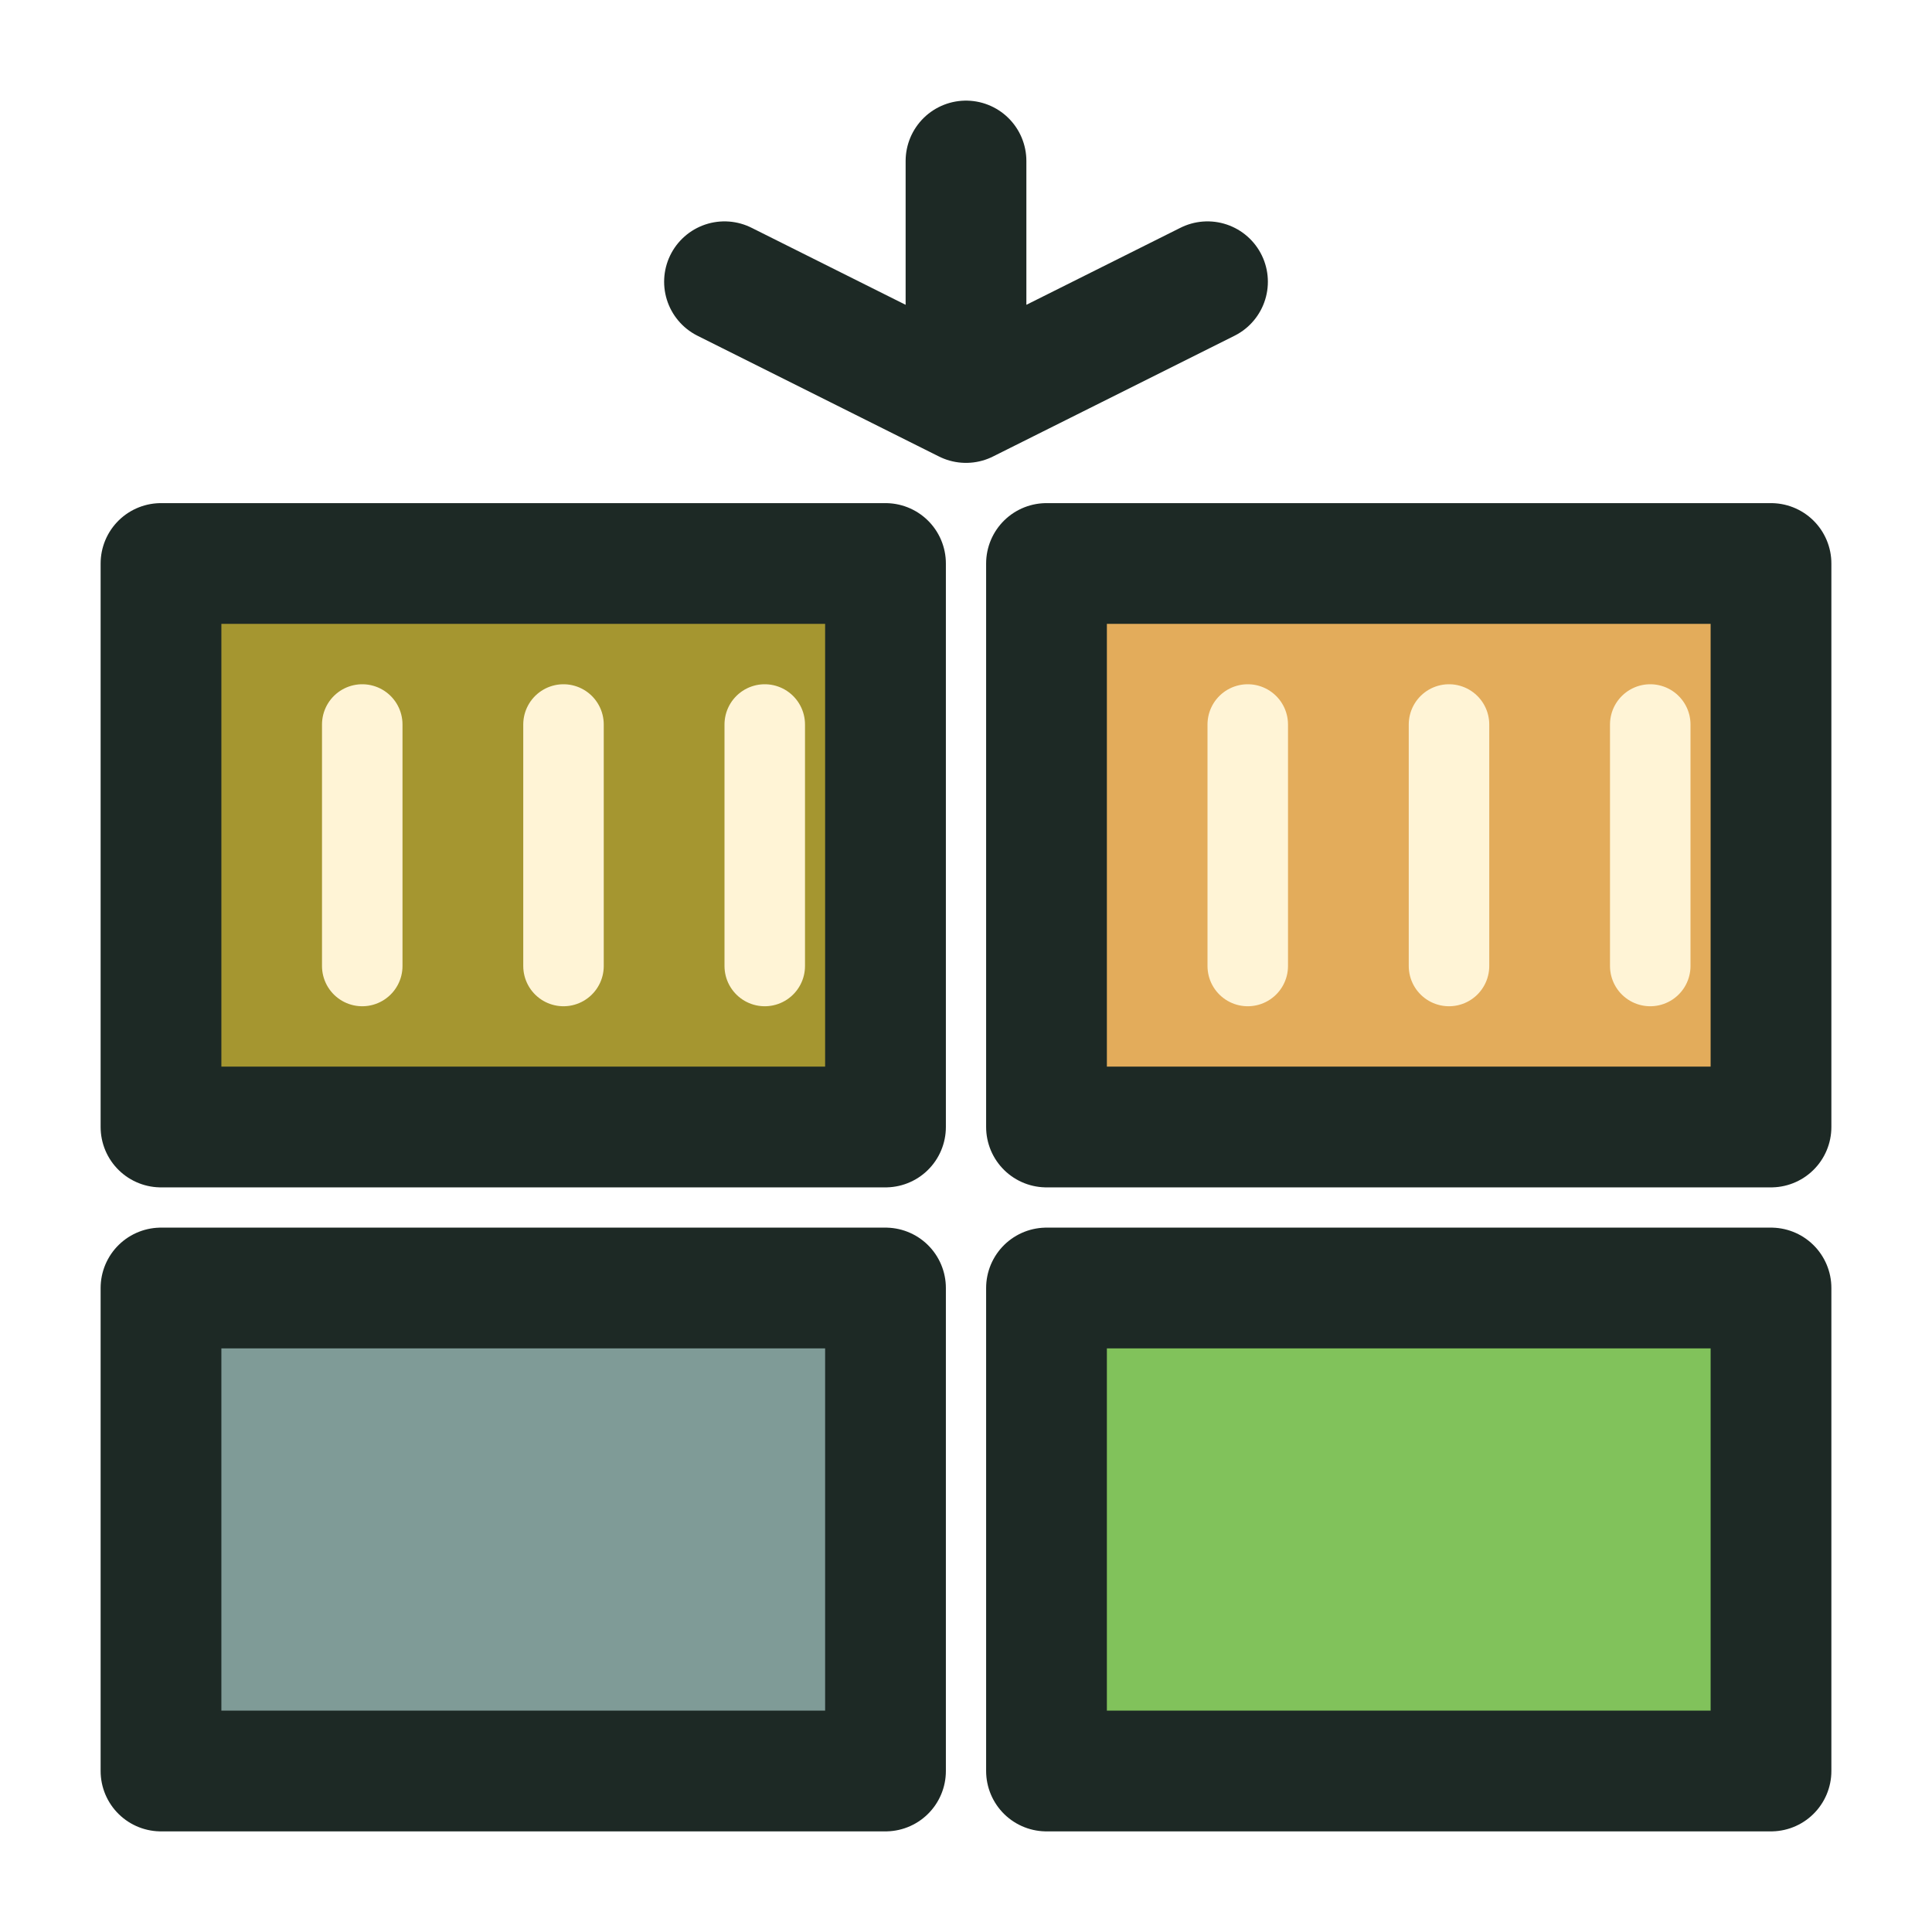
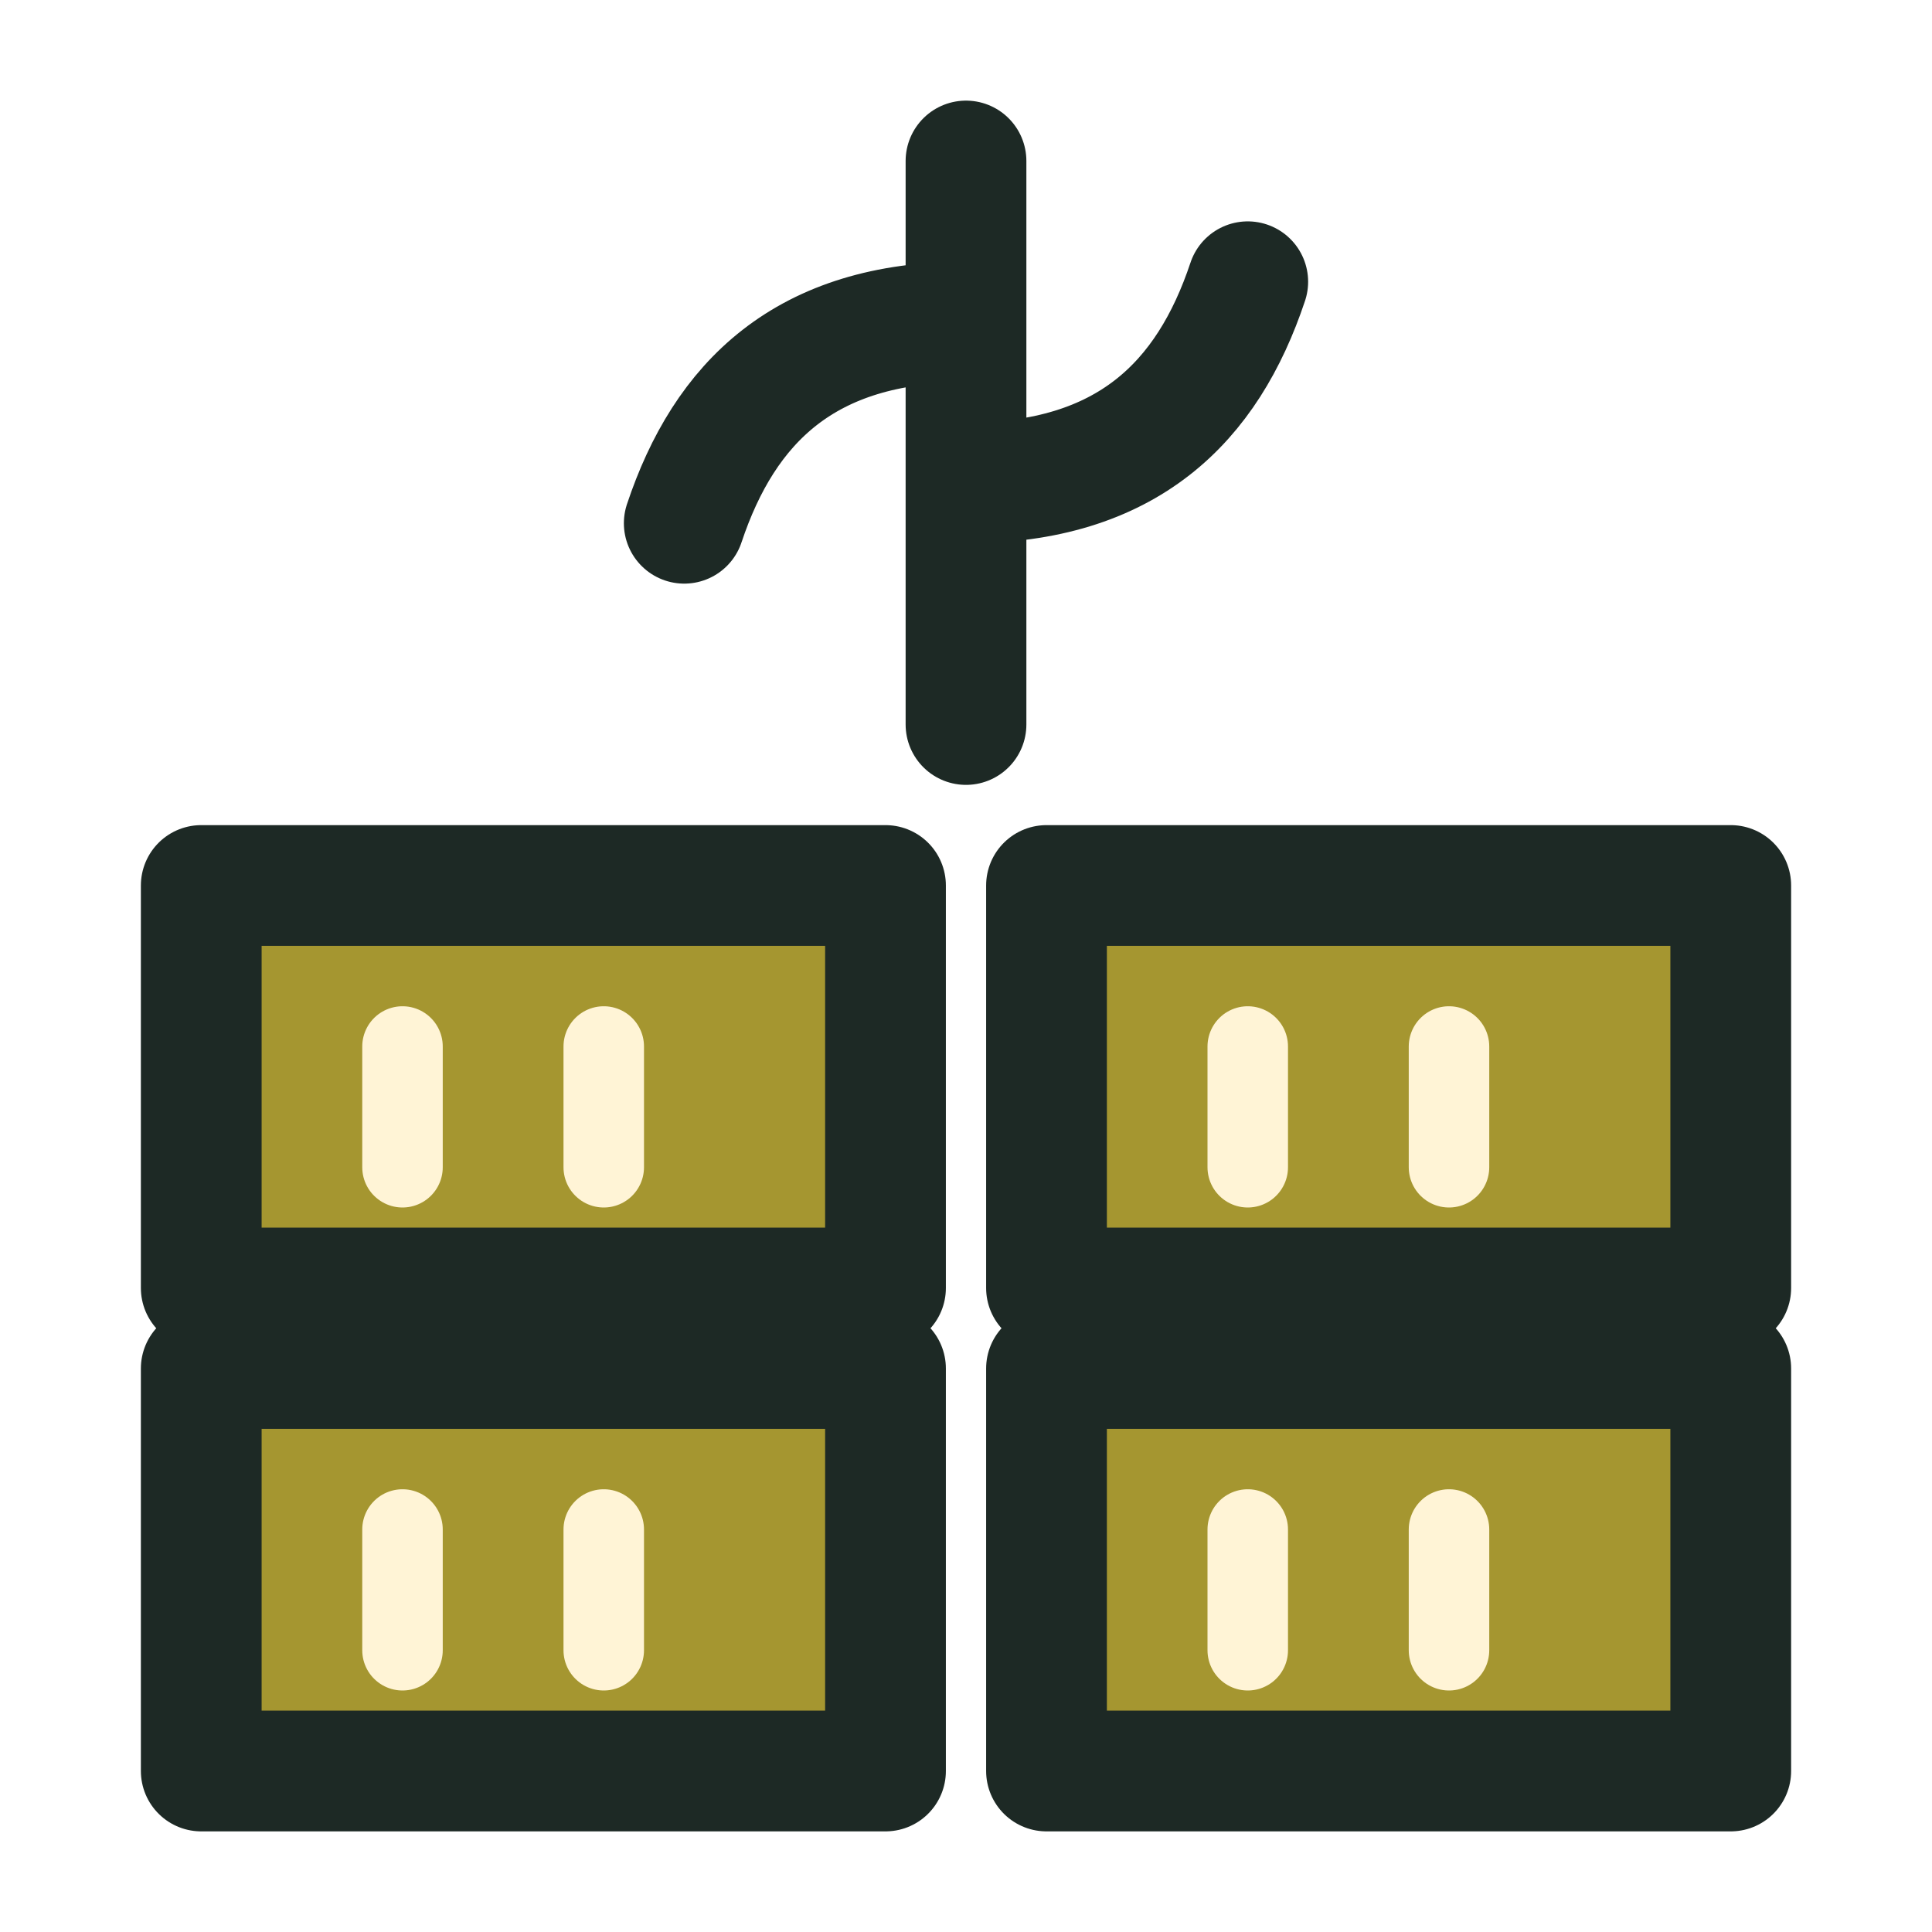
<svg xmlns="http://www.w3.org/2000/svg" viewBox="0 0 48 48">
  <g stroke="#1d2925" stroke-width="3" stroke-linecap="round" stroke-linejoin="round">
-     <path fill="#a59630" d="M4 14h18v14H4z" />
-     <path fill="#e3ac5b" d="M26 14h18v14H26z" />
-     <path fill="#7f9b97" d="M4 32h18v12H4z" />
-     <path fill="#81c25b" d="M26 32h18v12H26z" />
-     <path fill="none" stroke="#fff4d6" stroke-width="2" d="M9 18v6M14 18v6M19 18v6M31 18v6M36 18v6M41 18v6" />
-     <path fill="none" d="M24 4v6m-6-3 6 3 6-3" />
+     <path fill="#a59630" d="M5 22h17v10H5zM26 22h17v10H26zM5 34h17v10H5zM26 34h17v10H26z" />
+     <path fill="none" stroke="#fff4d6" stroke-width="2" d="M10 26v3M15 26v3M31 26v3M36 26v3M10 38v3M15 38v3M31 38v3M36 38v3" />
+     <path fill="none" d="M24 18V4m0 4c-4 0-6 2-7 5m7-1c4 0 6-2 7-5" />
  </g>
</svg>
